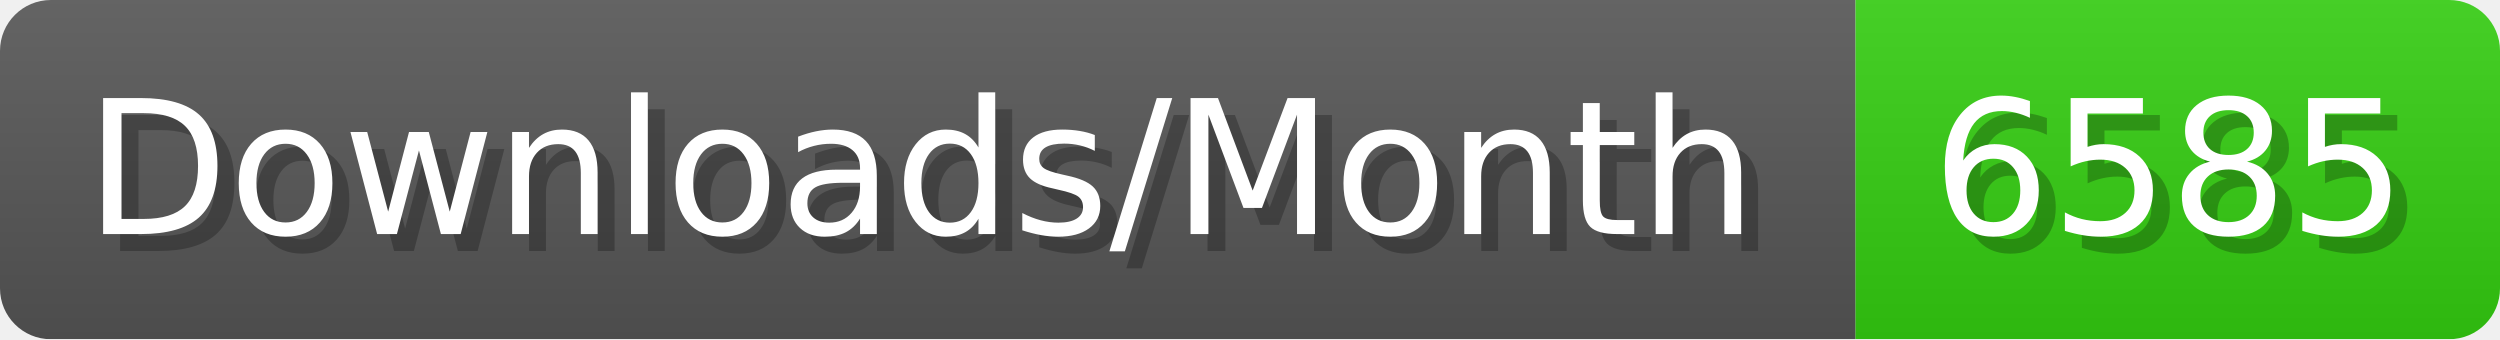
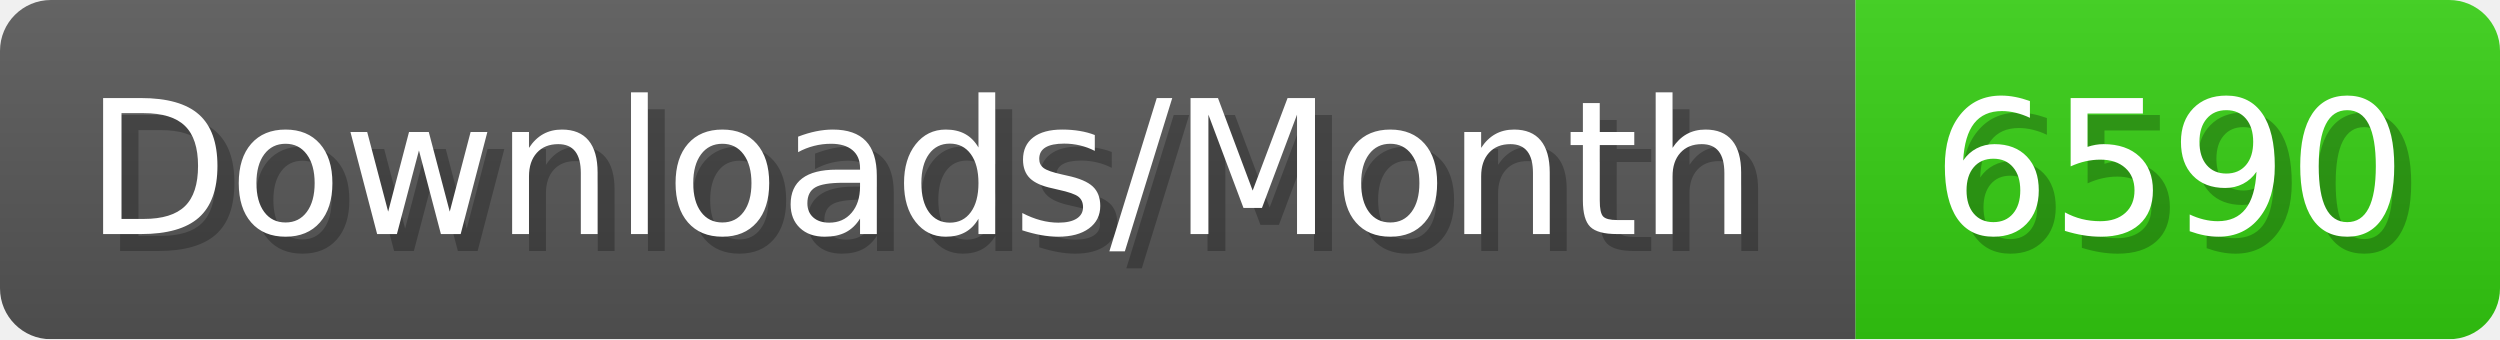
- <svg xmlns="http://www.w3.org/2000/svg" width="147.4" height="20" viewBox="0 0 1474 200" role="img" aria-label="Downloads/Month: 6585">
+ <svg xmlns="http://www.w3.org/2000/svg" width="147.4" height="20" viewBox="0 0 1474 200" role="img" aria-label="Downloads/Month: 6590">
  <linearGradient id="YlXUI" x2="0" y2="100%">
    <stop offset="0" stop-opacity=".1" stop-color="#EEE" />
    <stop offset="1" stop-opacity=".1" />
  </linearGradient>
  <mask id="JHhop">
    <rect width="1474" height="200" rx="30" fill="#FFF" />
  </mask>
  <g mask="url(#JHhop)">
    <rect width="1094" height="200" fill="#555" />
    <rect width="380" height="200" fill="#3C1" x="1094" />
    <rect width="1474" height="200" fill="url(#YlXUI)" />
  </g>
  <g aria-hidden="true" fill="#fff" text-anchor="start" font-family="Verdana,DejaVu Sans,sans-serif" font-size="110">
    <text x="60" y="148" textLength="994" fill="#000" opacity="0.25">Downloads/Month</text>
    <text x="50" y="138" textLength="994">Downloads/Month</text>
-     <text x="1149" y="148" textLength="280" fill="#000" opacity="0.25">6585</text>
-     <text x="1139" y="138" textLength="280">6585</text>
+     <text x="1149" y="148" textLength="280" fill="#000" opacity="0.25">6590</text>
+     <text x="1139" y="138" textLength="280">6590</text>
  </g>
</svg>
